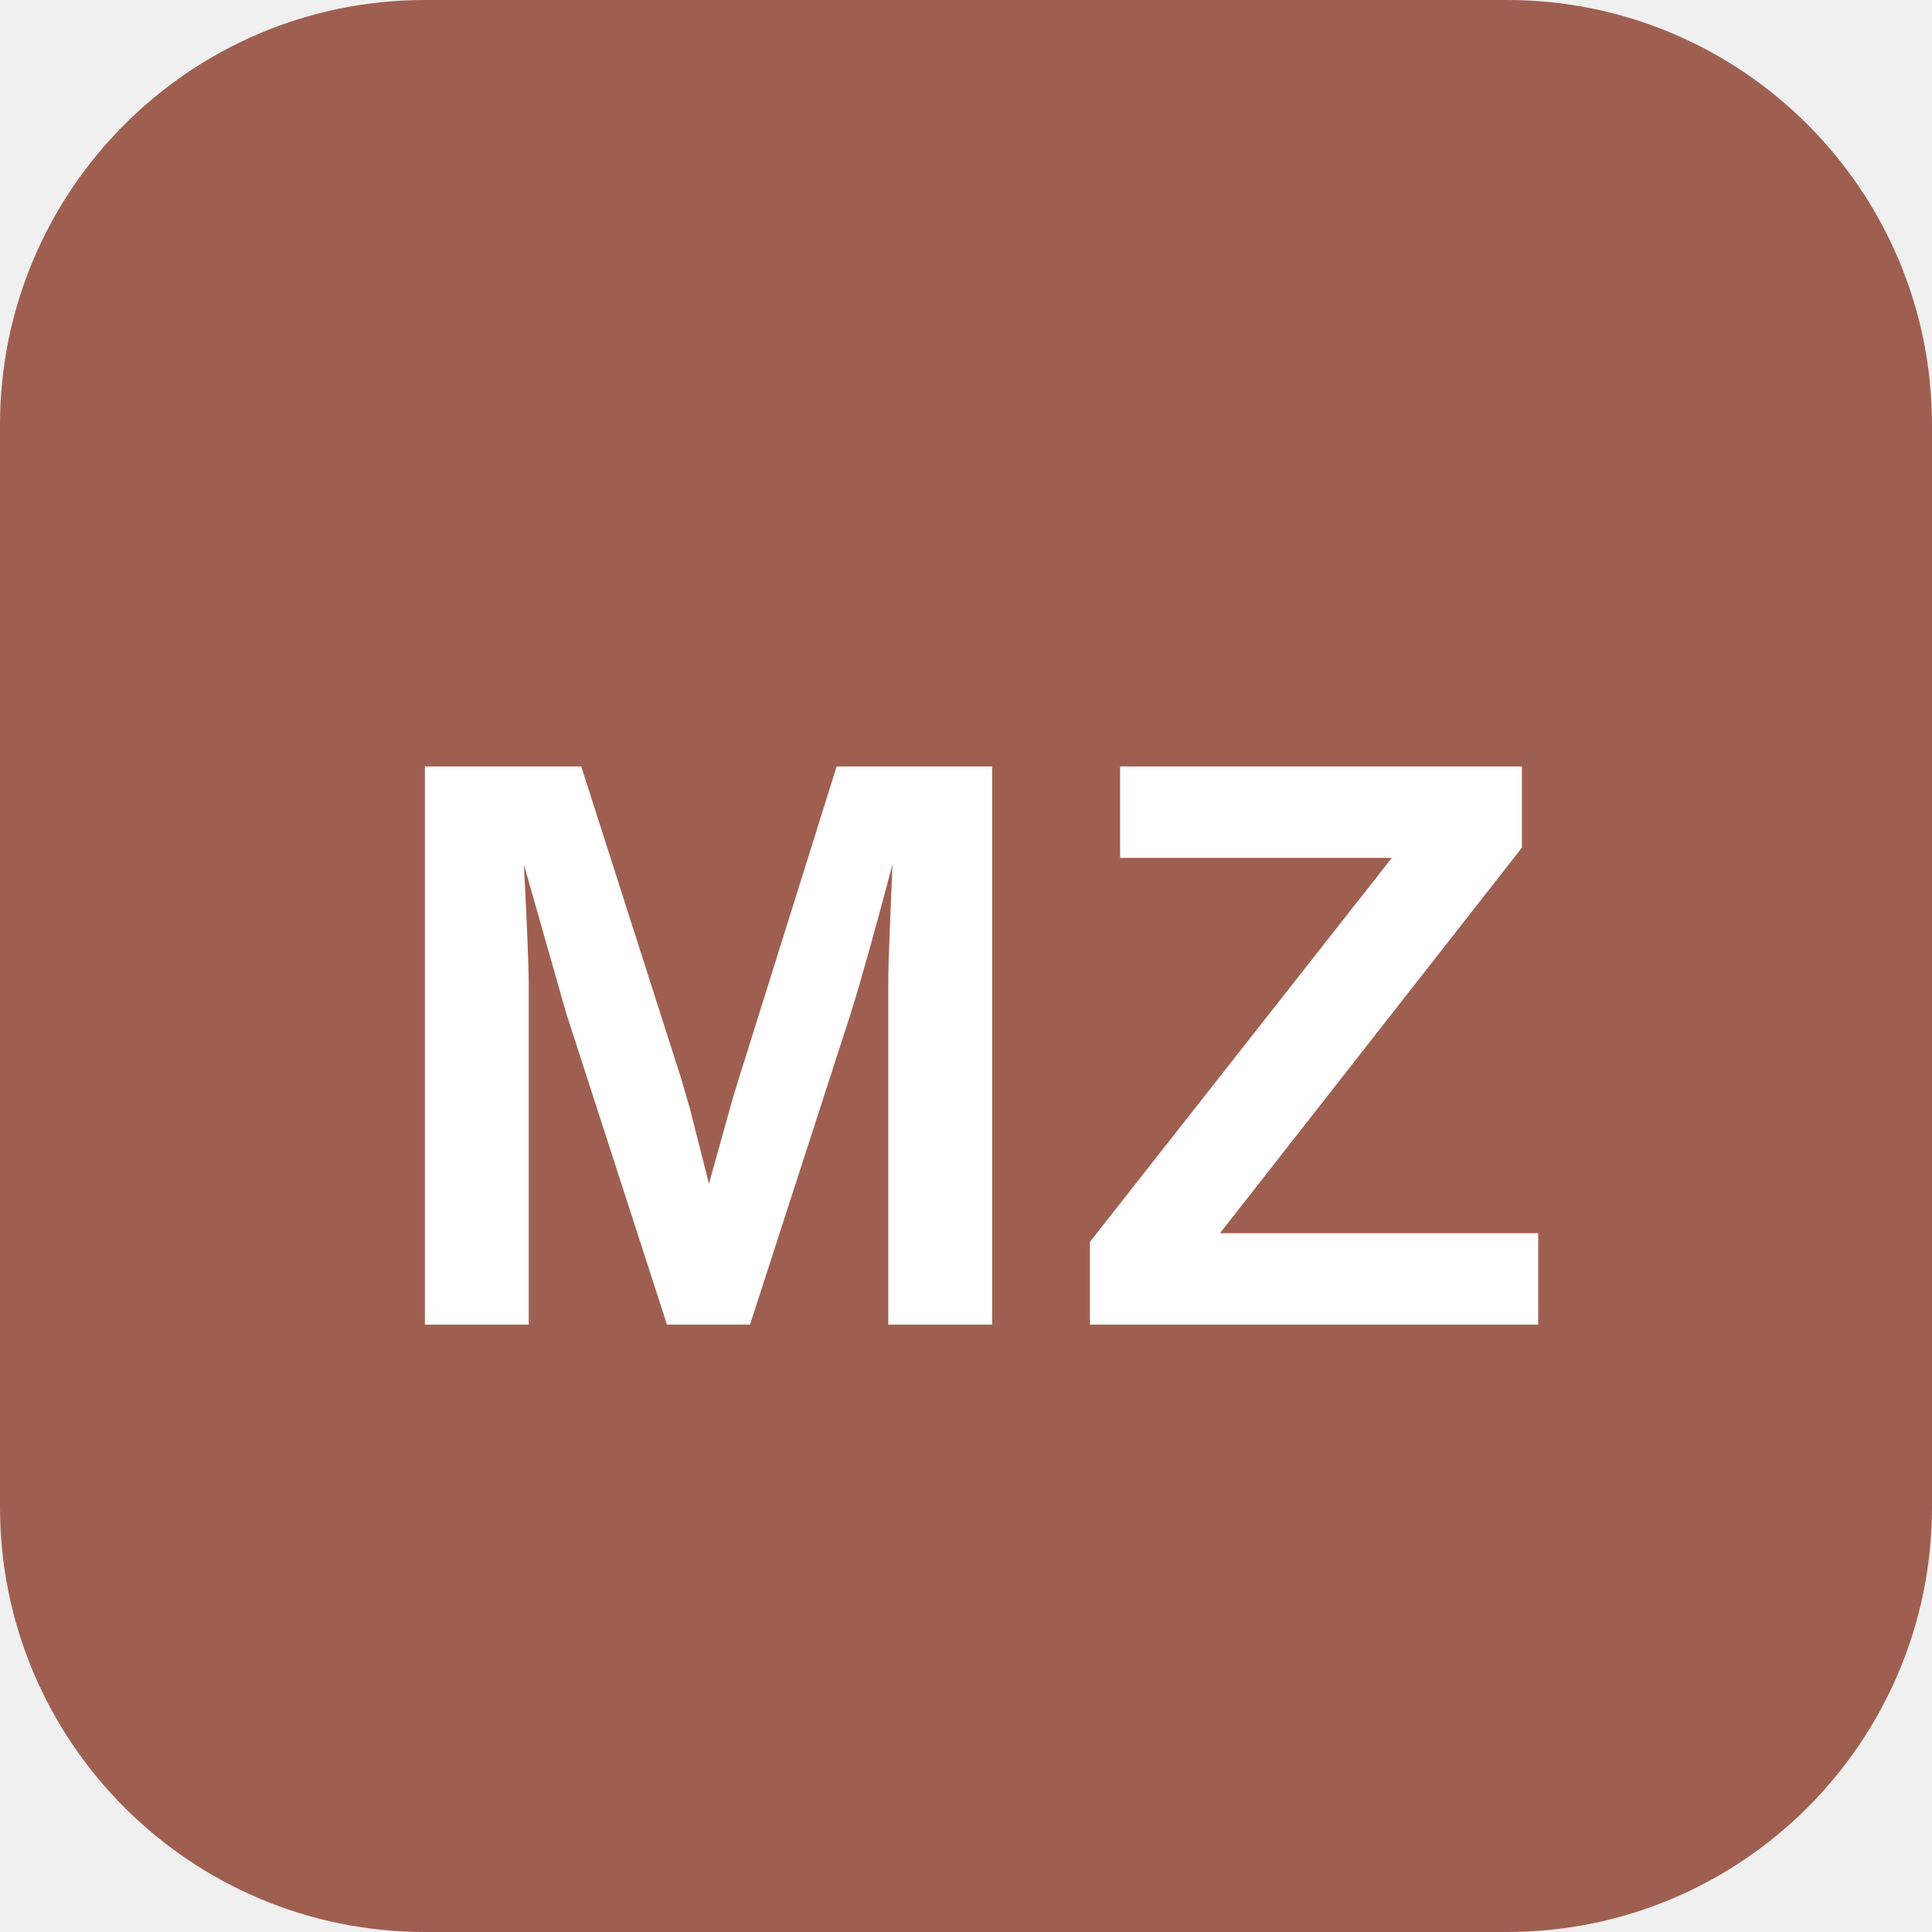
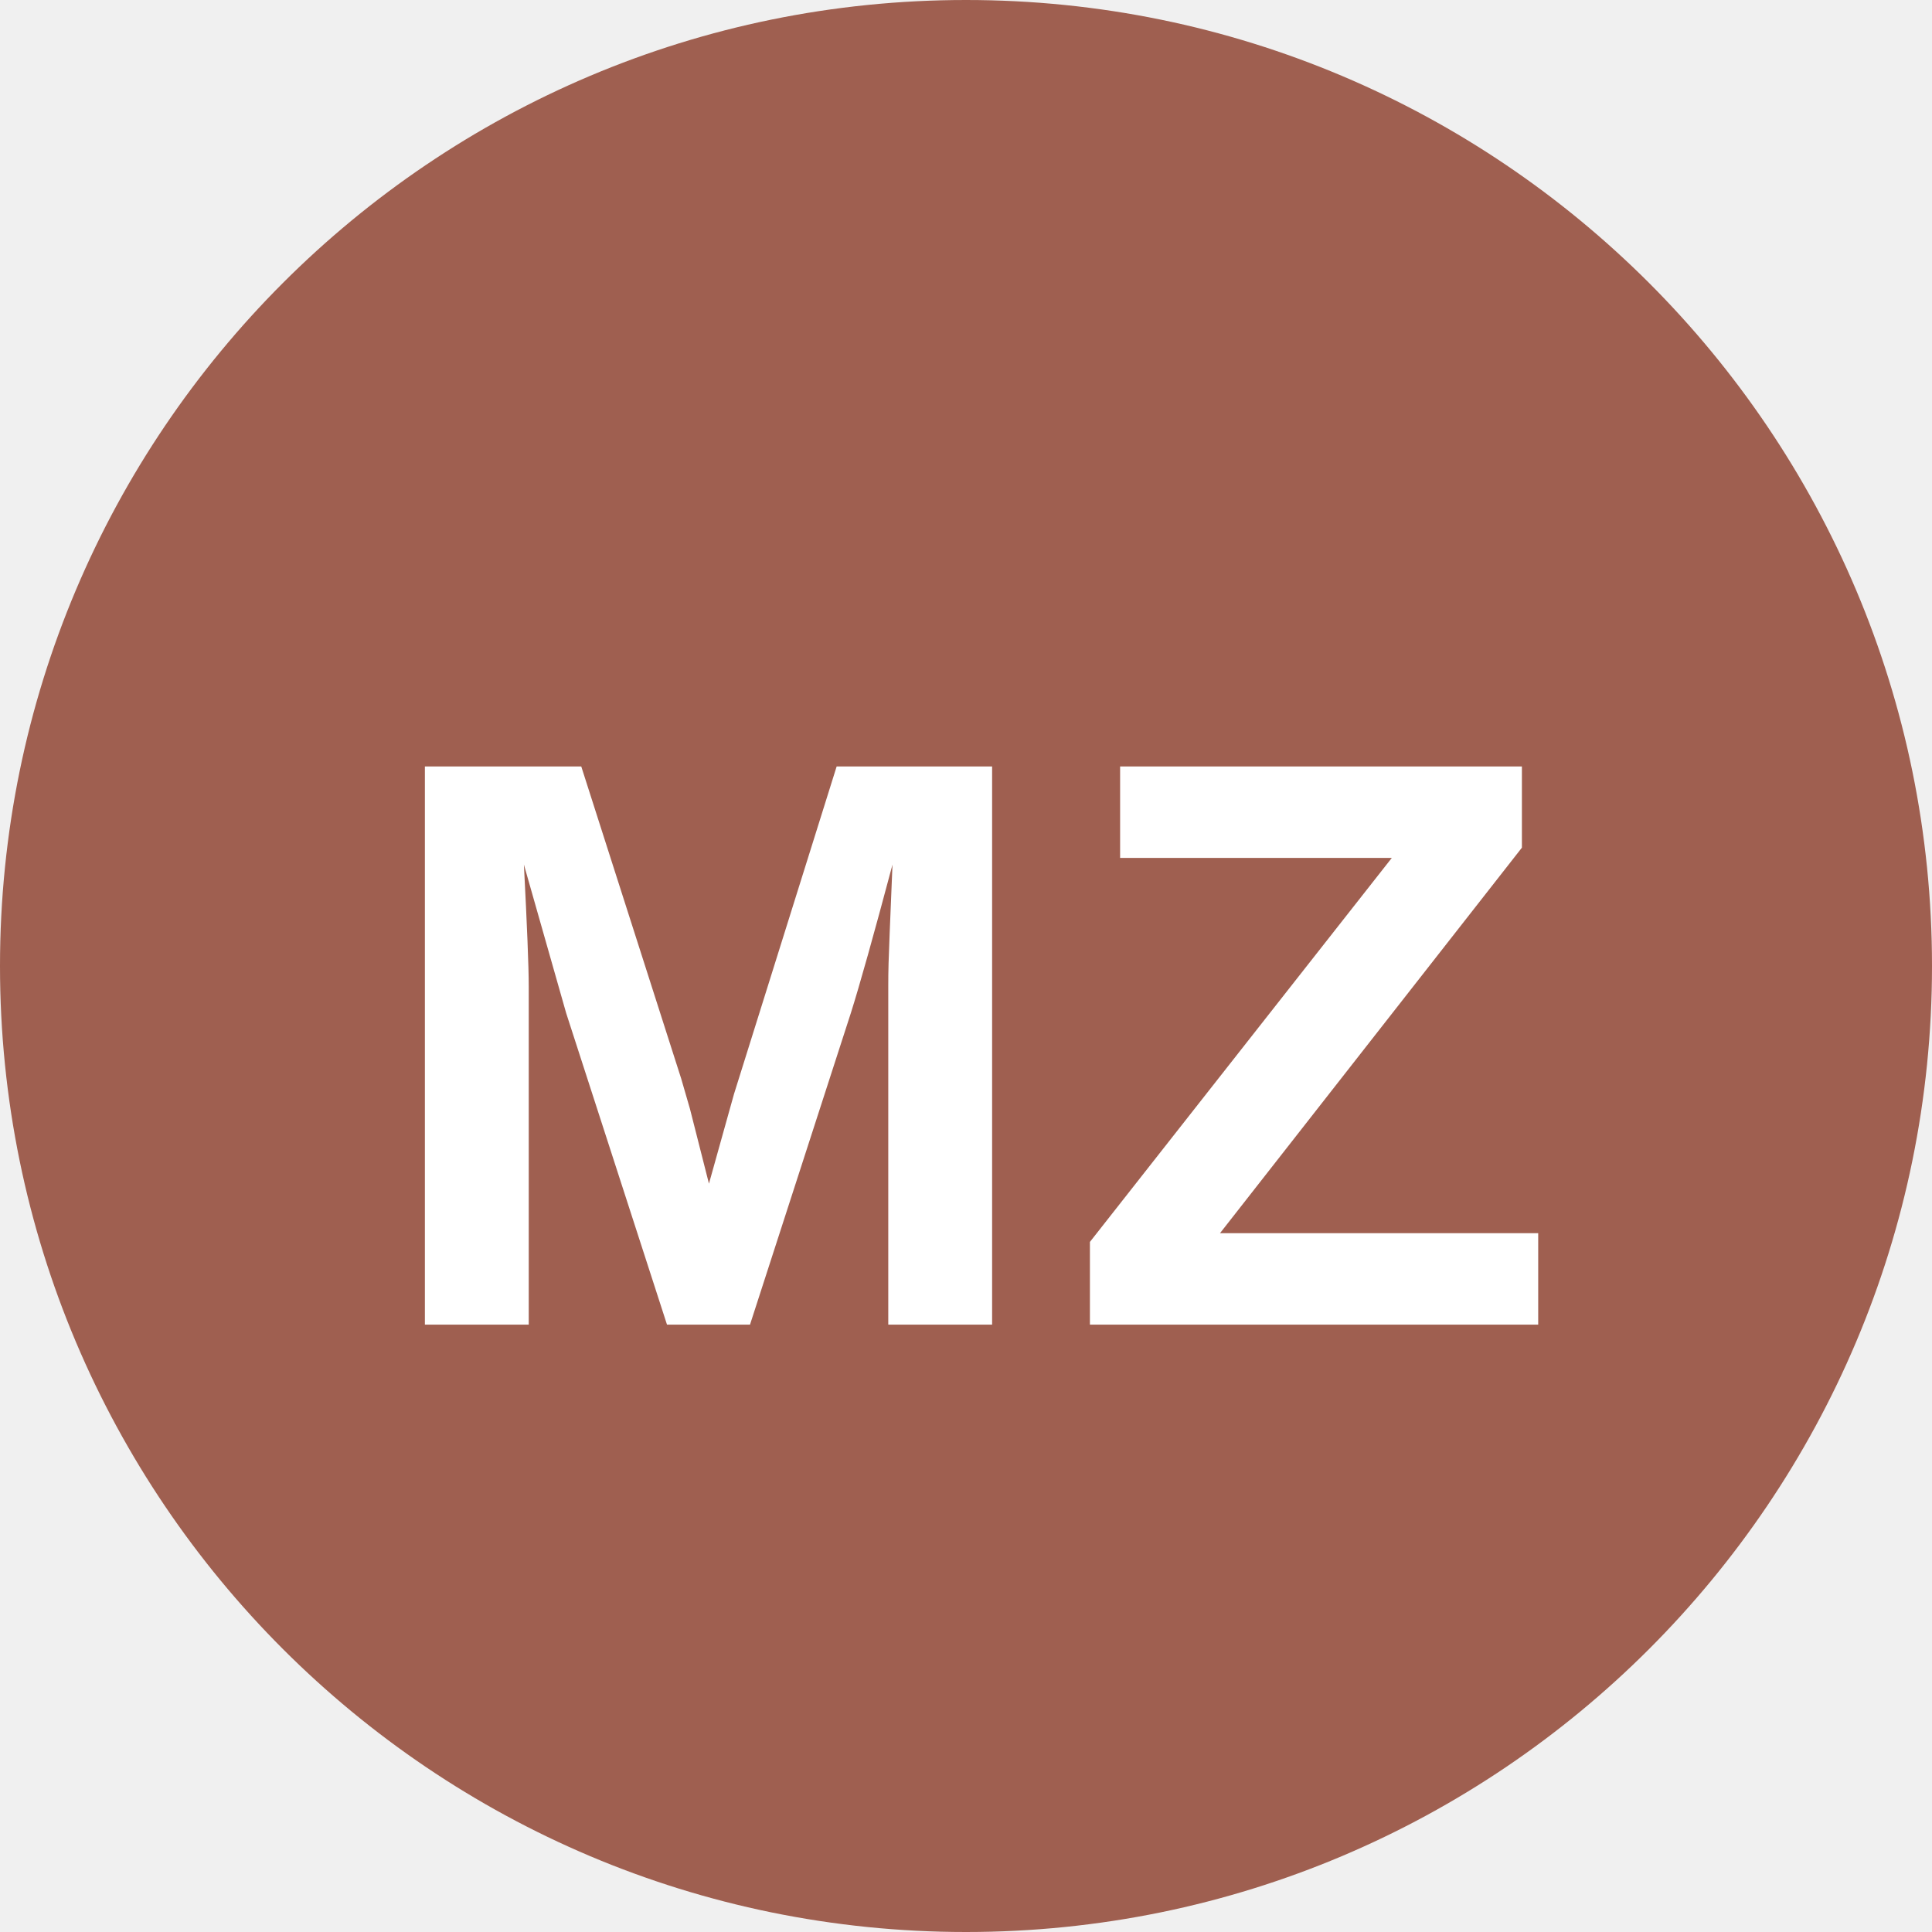
<svg xmlns="http://www.w3.org/2000/svg" viewBox="0 0 100 100">
-   <rect width="100" height="100" rx="22" fill="#9f5f50" />
+   <circle cx="50" cy="50" r="50" fill="#9f5f50" />
  <text x="50" y="54" font-family="Arial,Helvetica,sans-serif" font-size="42" font-weight="700" fill="#ffffff" letter-spacing="1" text-anchor="middle" dominant-baseline="central">MZ</text>
</svg>
